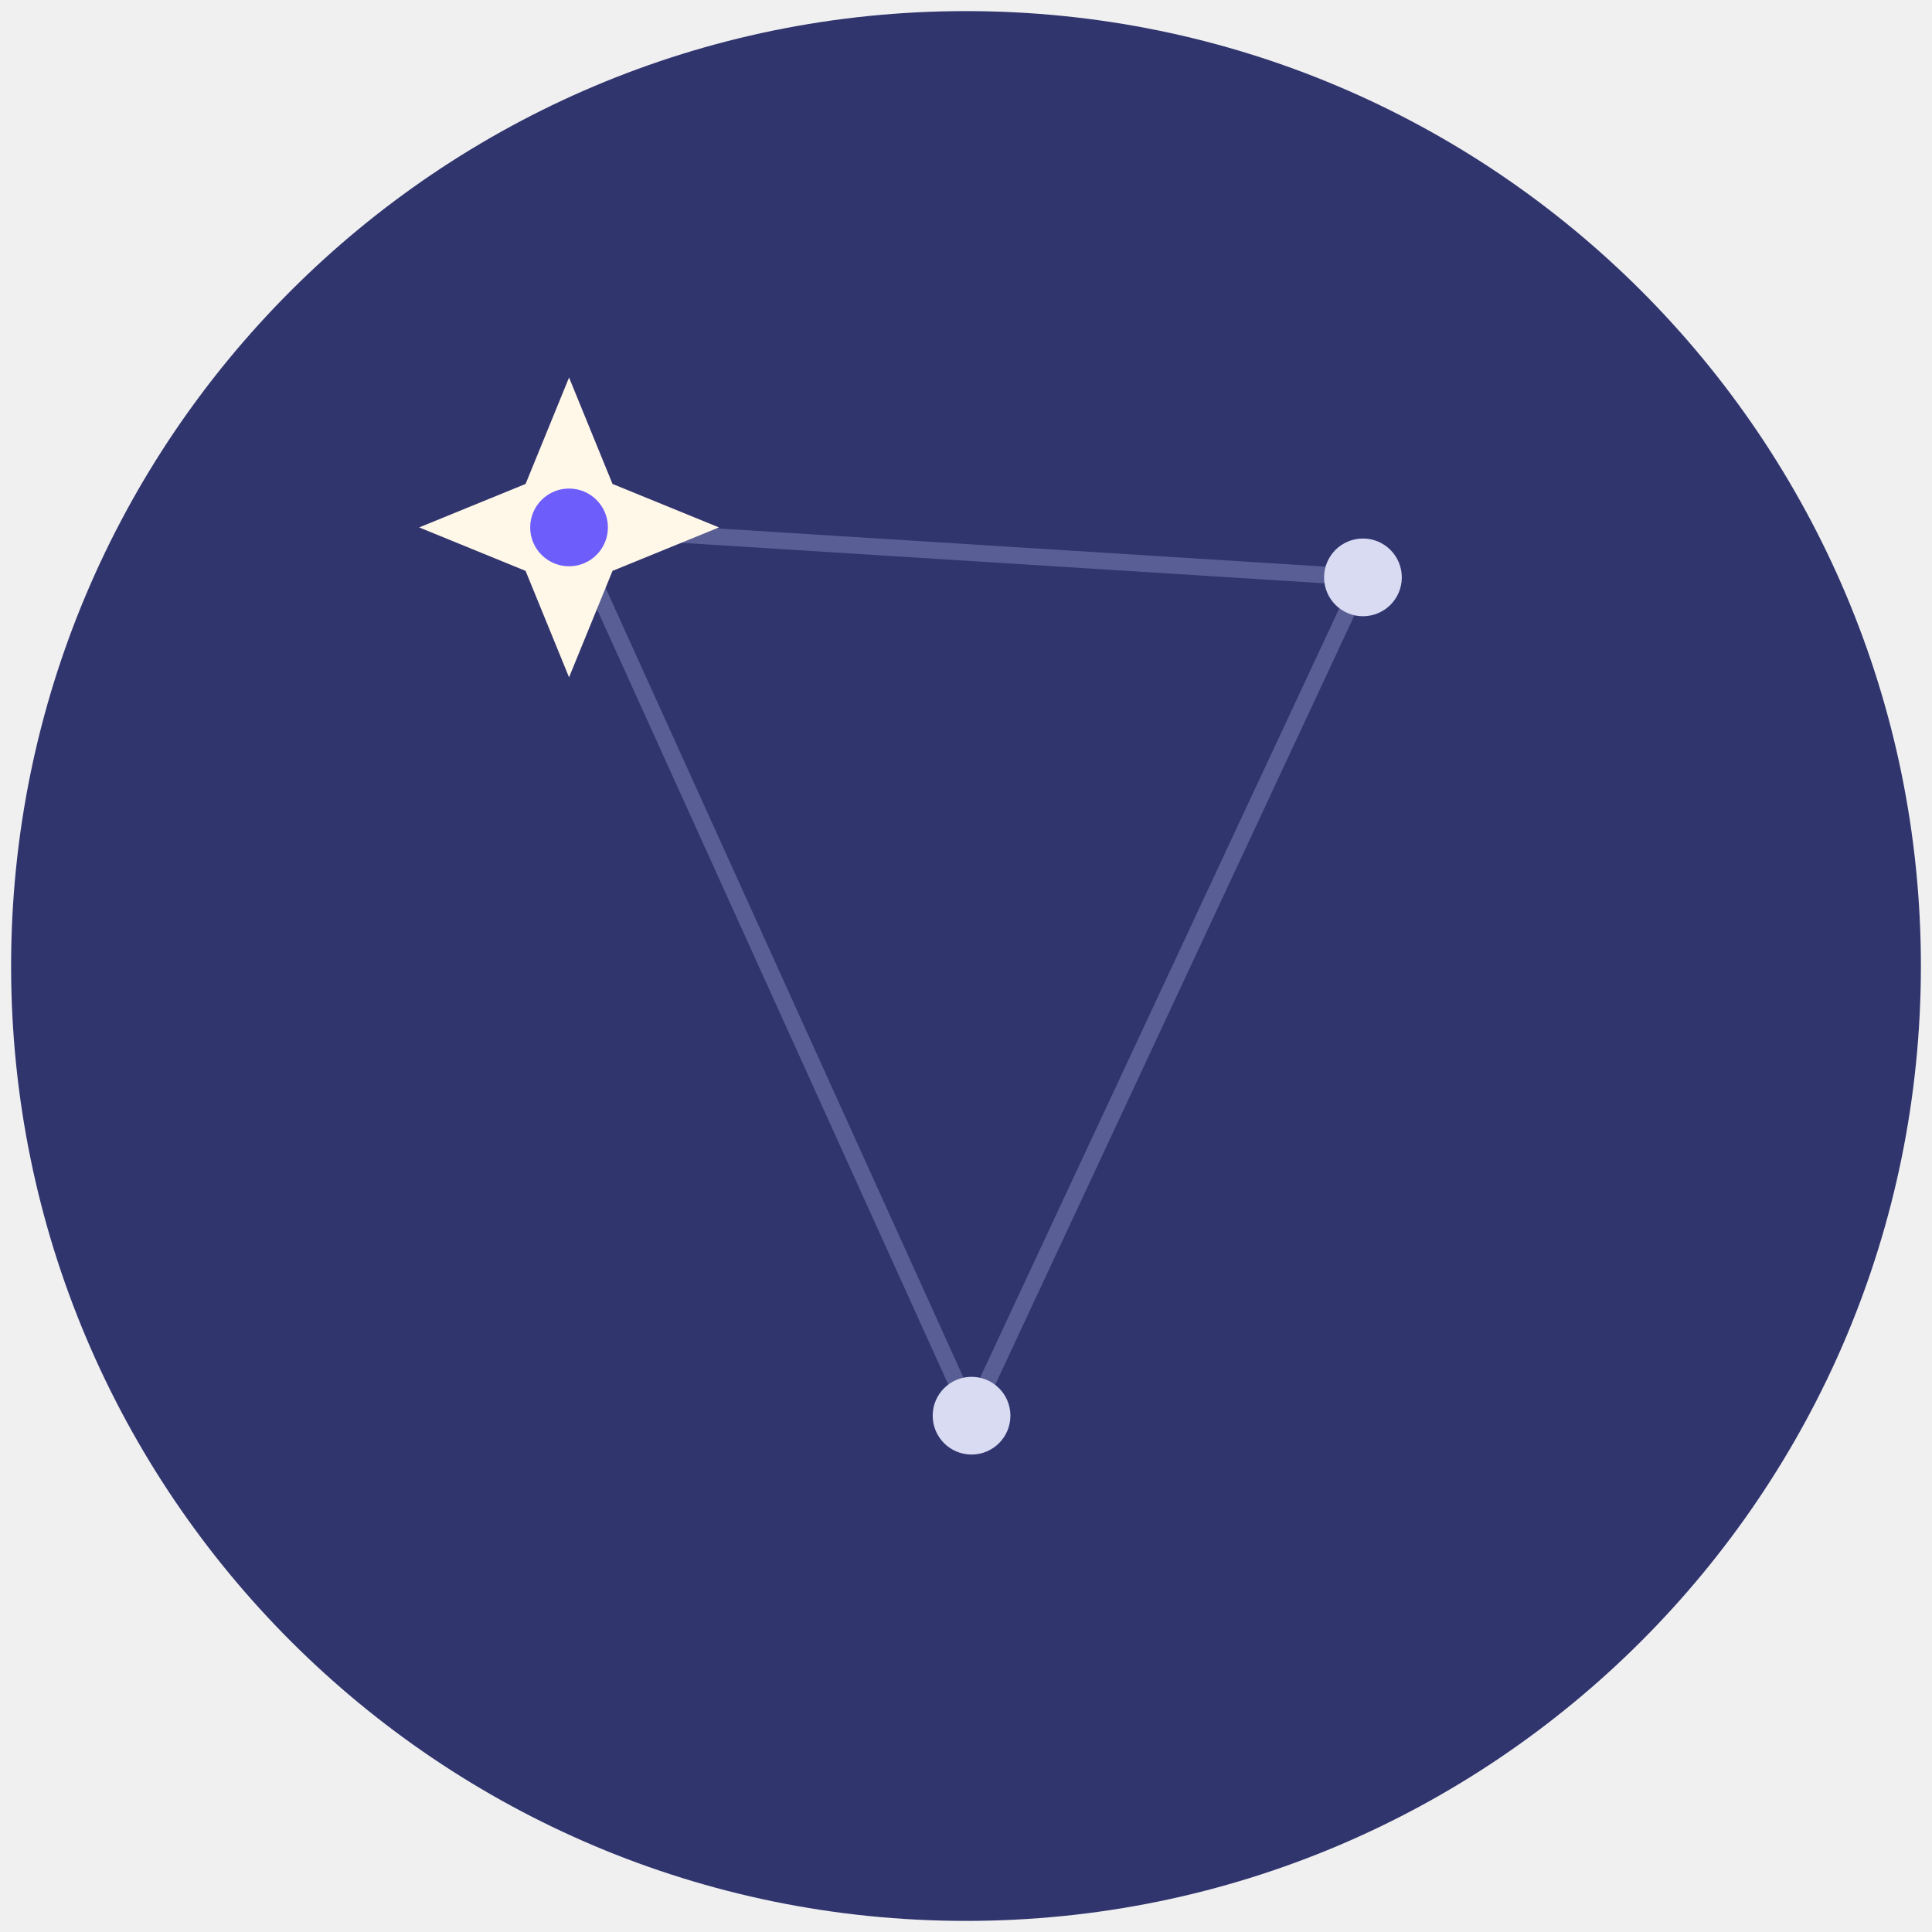
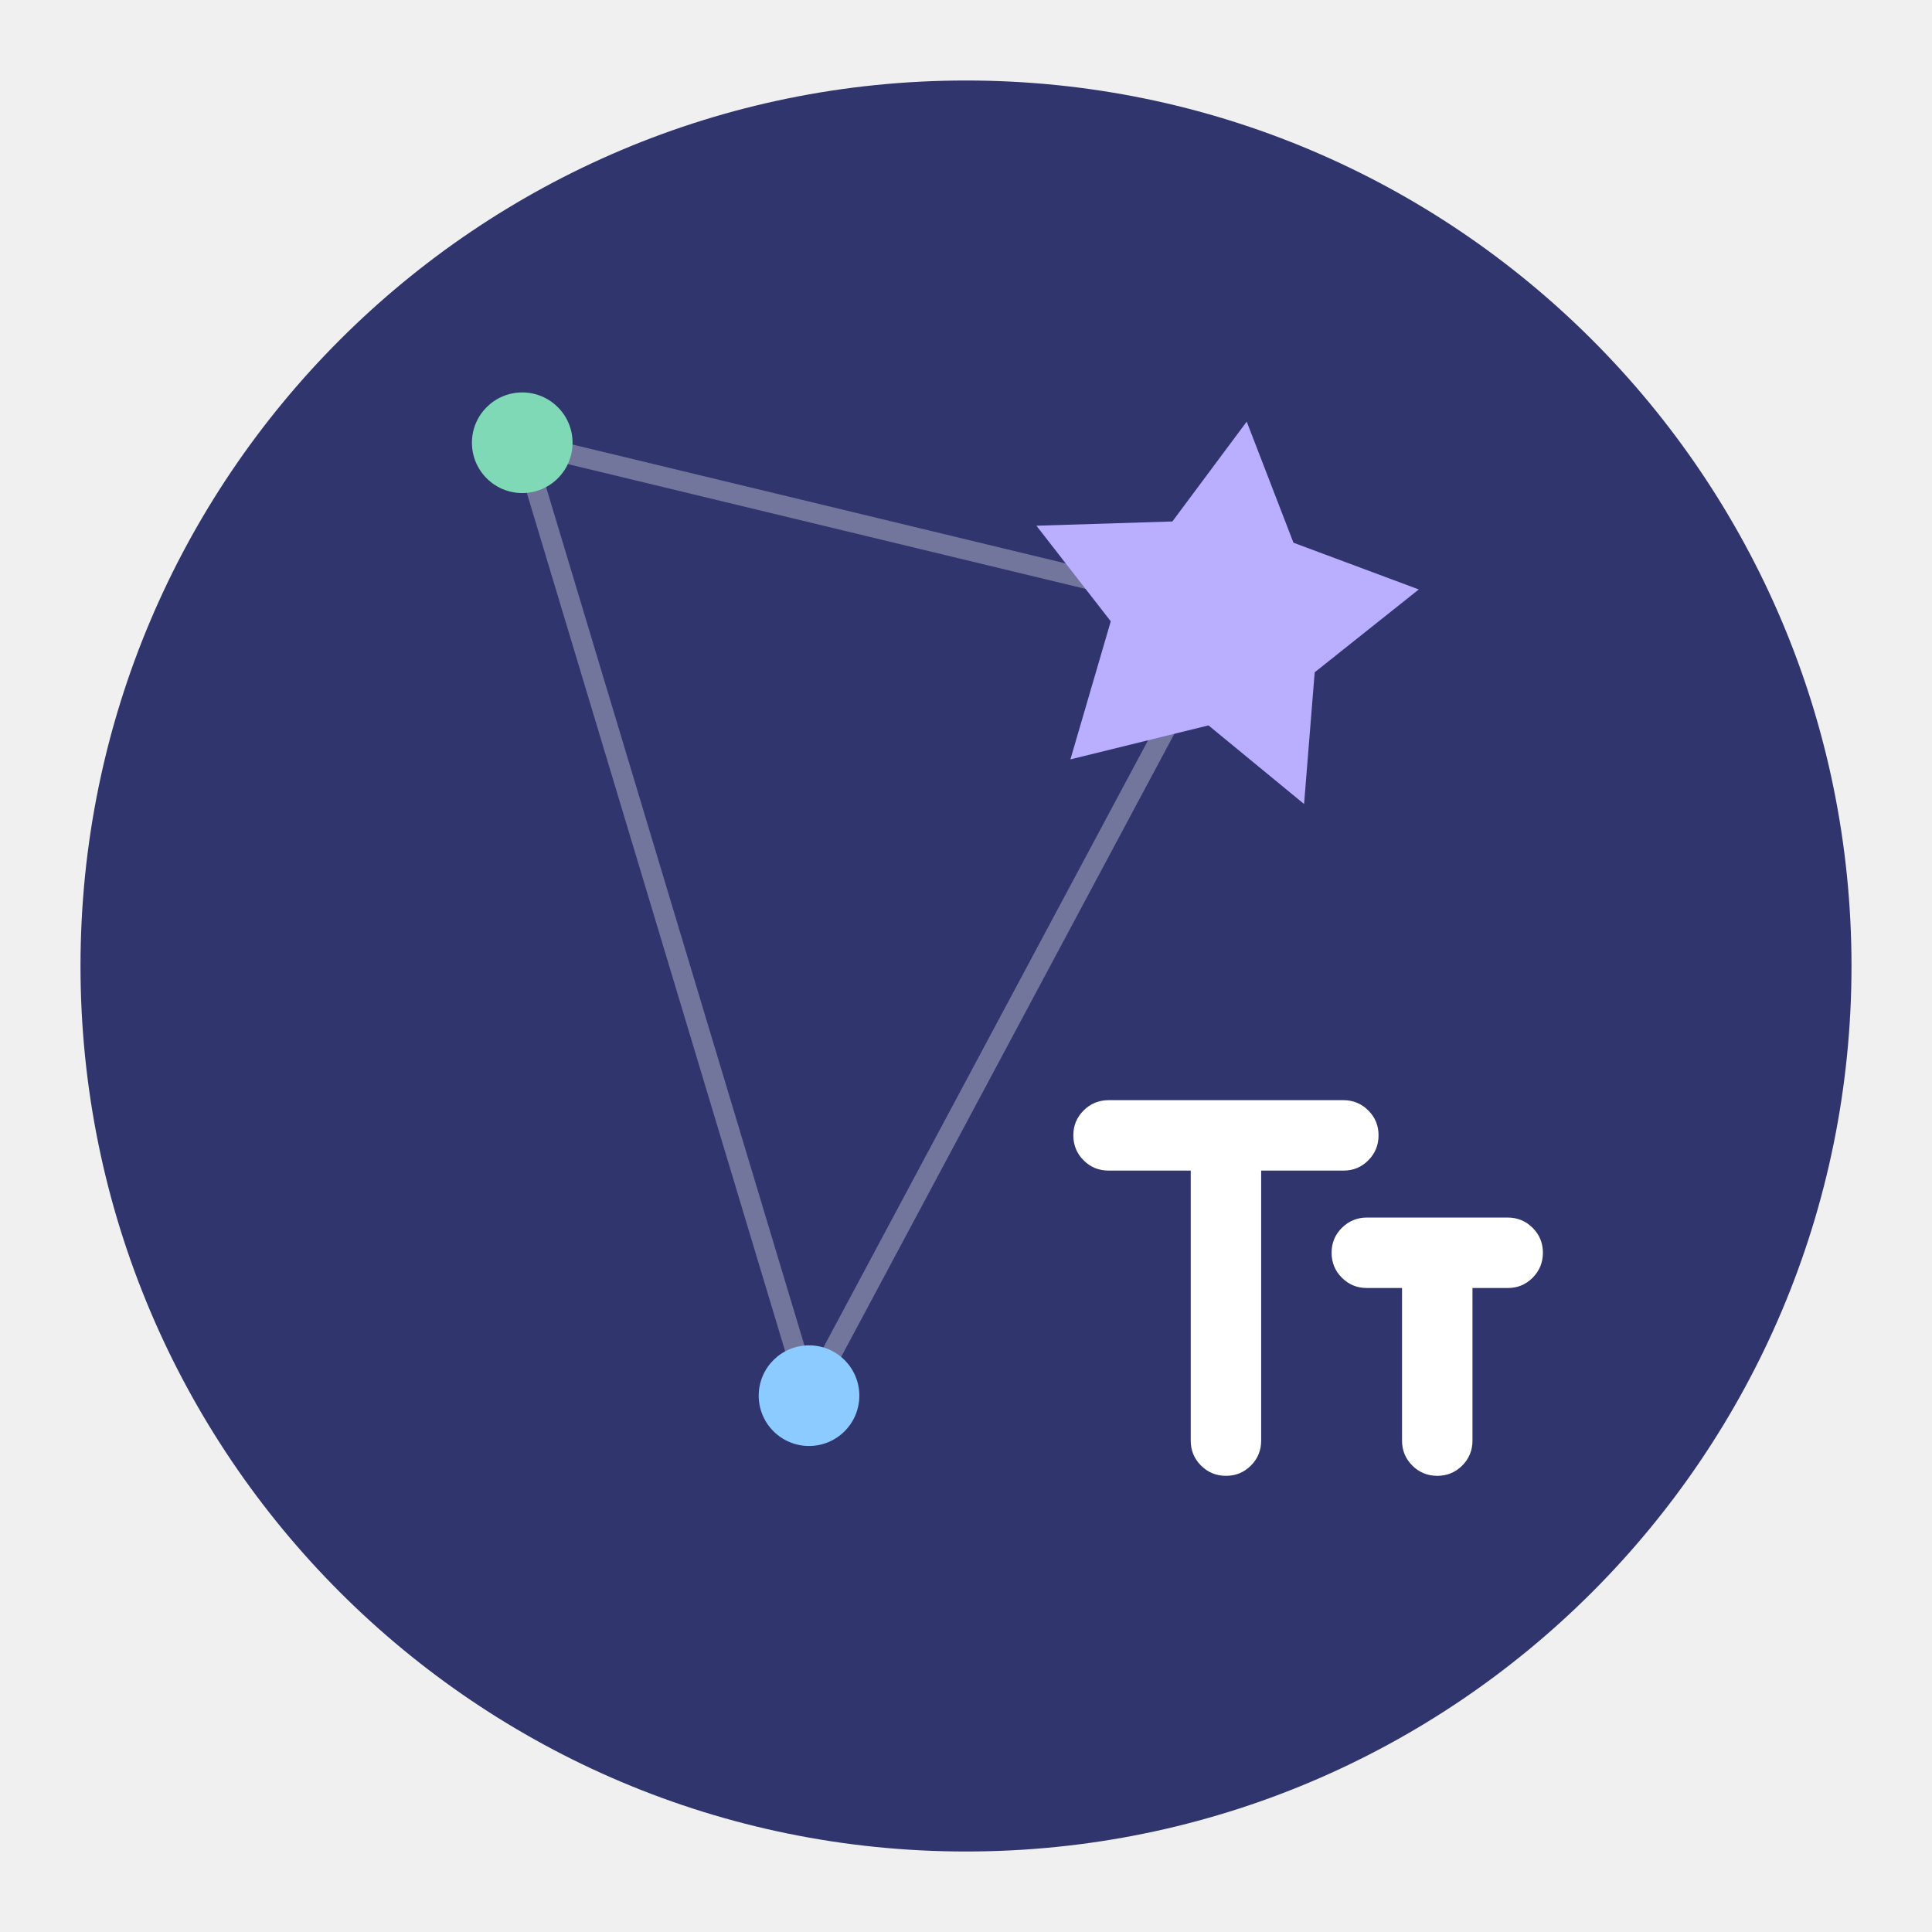
- <svg xmlns="http://www.w3.org/2000/svg" viewBox="0 0 696 696" role="img" aria-label="vega-plugin-richtext">
-   <circle cx="348" cy="348" r="344" fill="#31356E" />
-   <path d="M350 510L205 190L491 208Z" fill="none" stroke="#9AA2D4" stroke-width="6" opacity=".38" />
-   <path d="M205 136L220.66 174.34L259 190L220.66 205.66L205 244L189.34 205.66L151 190L189.34 174.34Z" fill="#FFF7E8" />
-   <circle cx="205" cy="190" r="14" fill="#6D5DFB" />
-   <circle cx="491" cy="208" r="14" fill="#D8DBF2" />
-   <circle cx="350" cy="510" r="14" fill="#D8DBF2" />
+ <svg xmlns="http://www.w3.org/2000/svg" viewBox="0 0 192 192" role="img" aria-label="vega-plugin-richtext">
+   <circle cx="96" cy="96" r="88" fill="#31356E" />
+   <g stroke="#FFFFFF" stroke-opacity=".32" stroke-width="2" stroke-linecap="round">
+     <line x1="122.0" y1="60.9" x2="80.4" y2="138.7" />
+     <line x1="80.4" y1="138.7" x2="51.9" y2="44.0" />
+     <line x1="51.9" y1="44.0" x2="122.0" y2="60.9" />
+   </g>
+   <path transform="translate(88.22 -36.21) scale(0.21111)" d="M169 370L134 417L70 419L105 464L86 529L151 513L196 550L201 488L250 449L191 427Z" fill="#B9AEFF" />
+   <circle cx="80.4" cy="138.7" r="5" fill="#8CCBFF" />
+   <circle cx="51.9" cy="44.0" r="5" fill="#80D9B6" />
+   <g transform="translate(102.0 100.0) scale(2.3333)">
+     <path fill="#FFFFFF" d="M7.438 19.563Q7 19.125 7 18.5V7H3.5q-.625 0-1.062-.437T2 5.5t.438-1.062T3.5 4h10q.625 0 1.063.438T15 5.5t-.437 1.063T13.5 7H10v11.5q0 .625-.437 1.063T8.5 20t-1.062-.437m9 0Q16 19.125 16 18.5V12h-1.5q-.625 0-1.062-.437T13 10.5t.438-1.062T14.5 9h6q.625 0 1.063.438T22 10.5t-.437 1.063T20.5 12H19v6.5q0 .625-.437 1.063T17.5 20t-1.062-.437" />
+   </g>
</svg>
